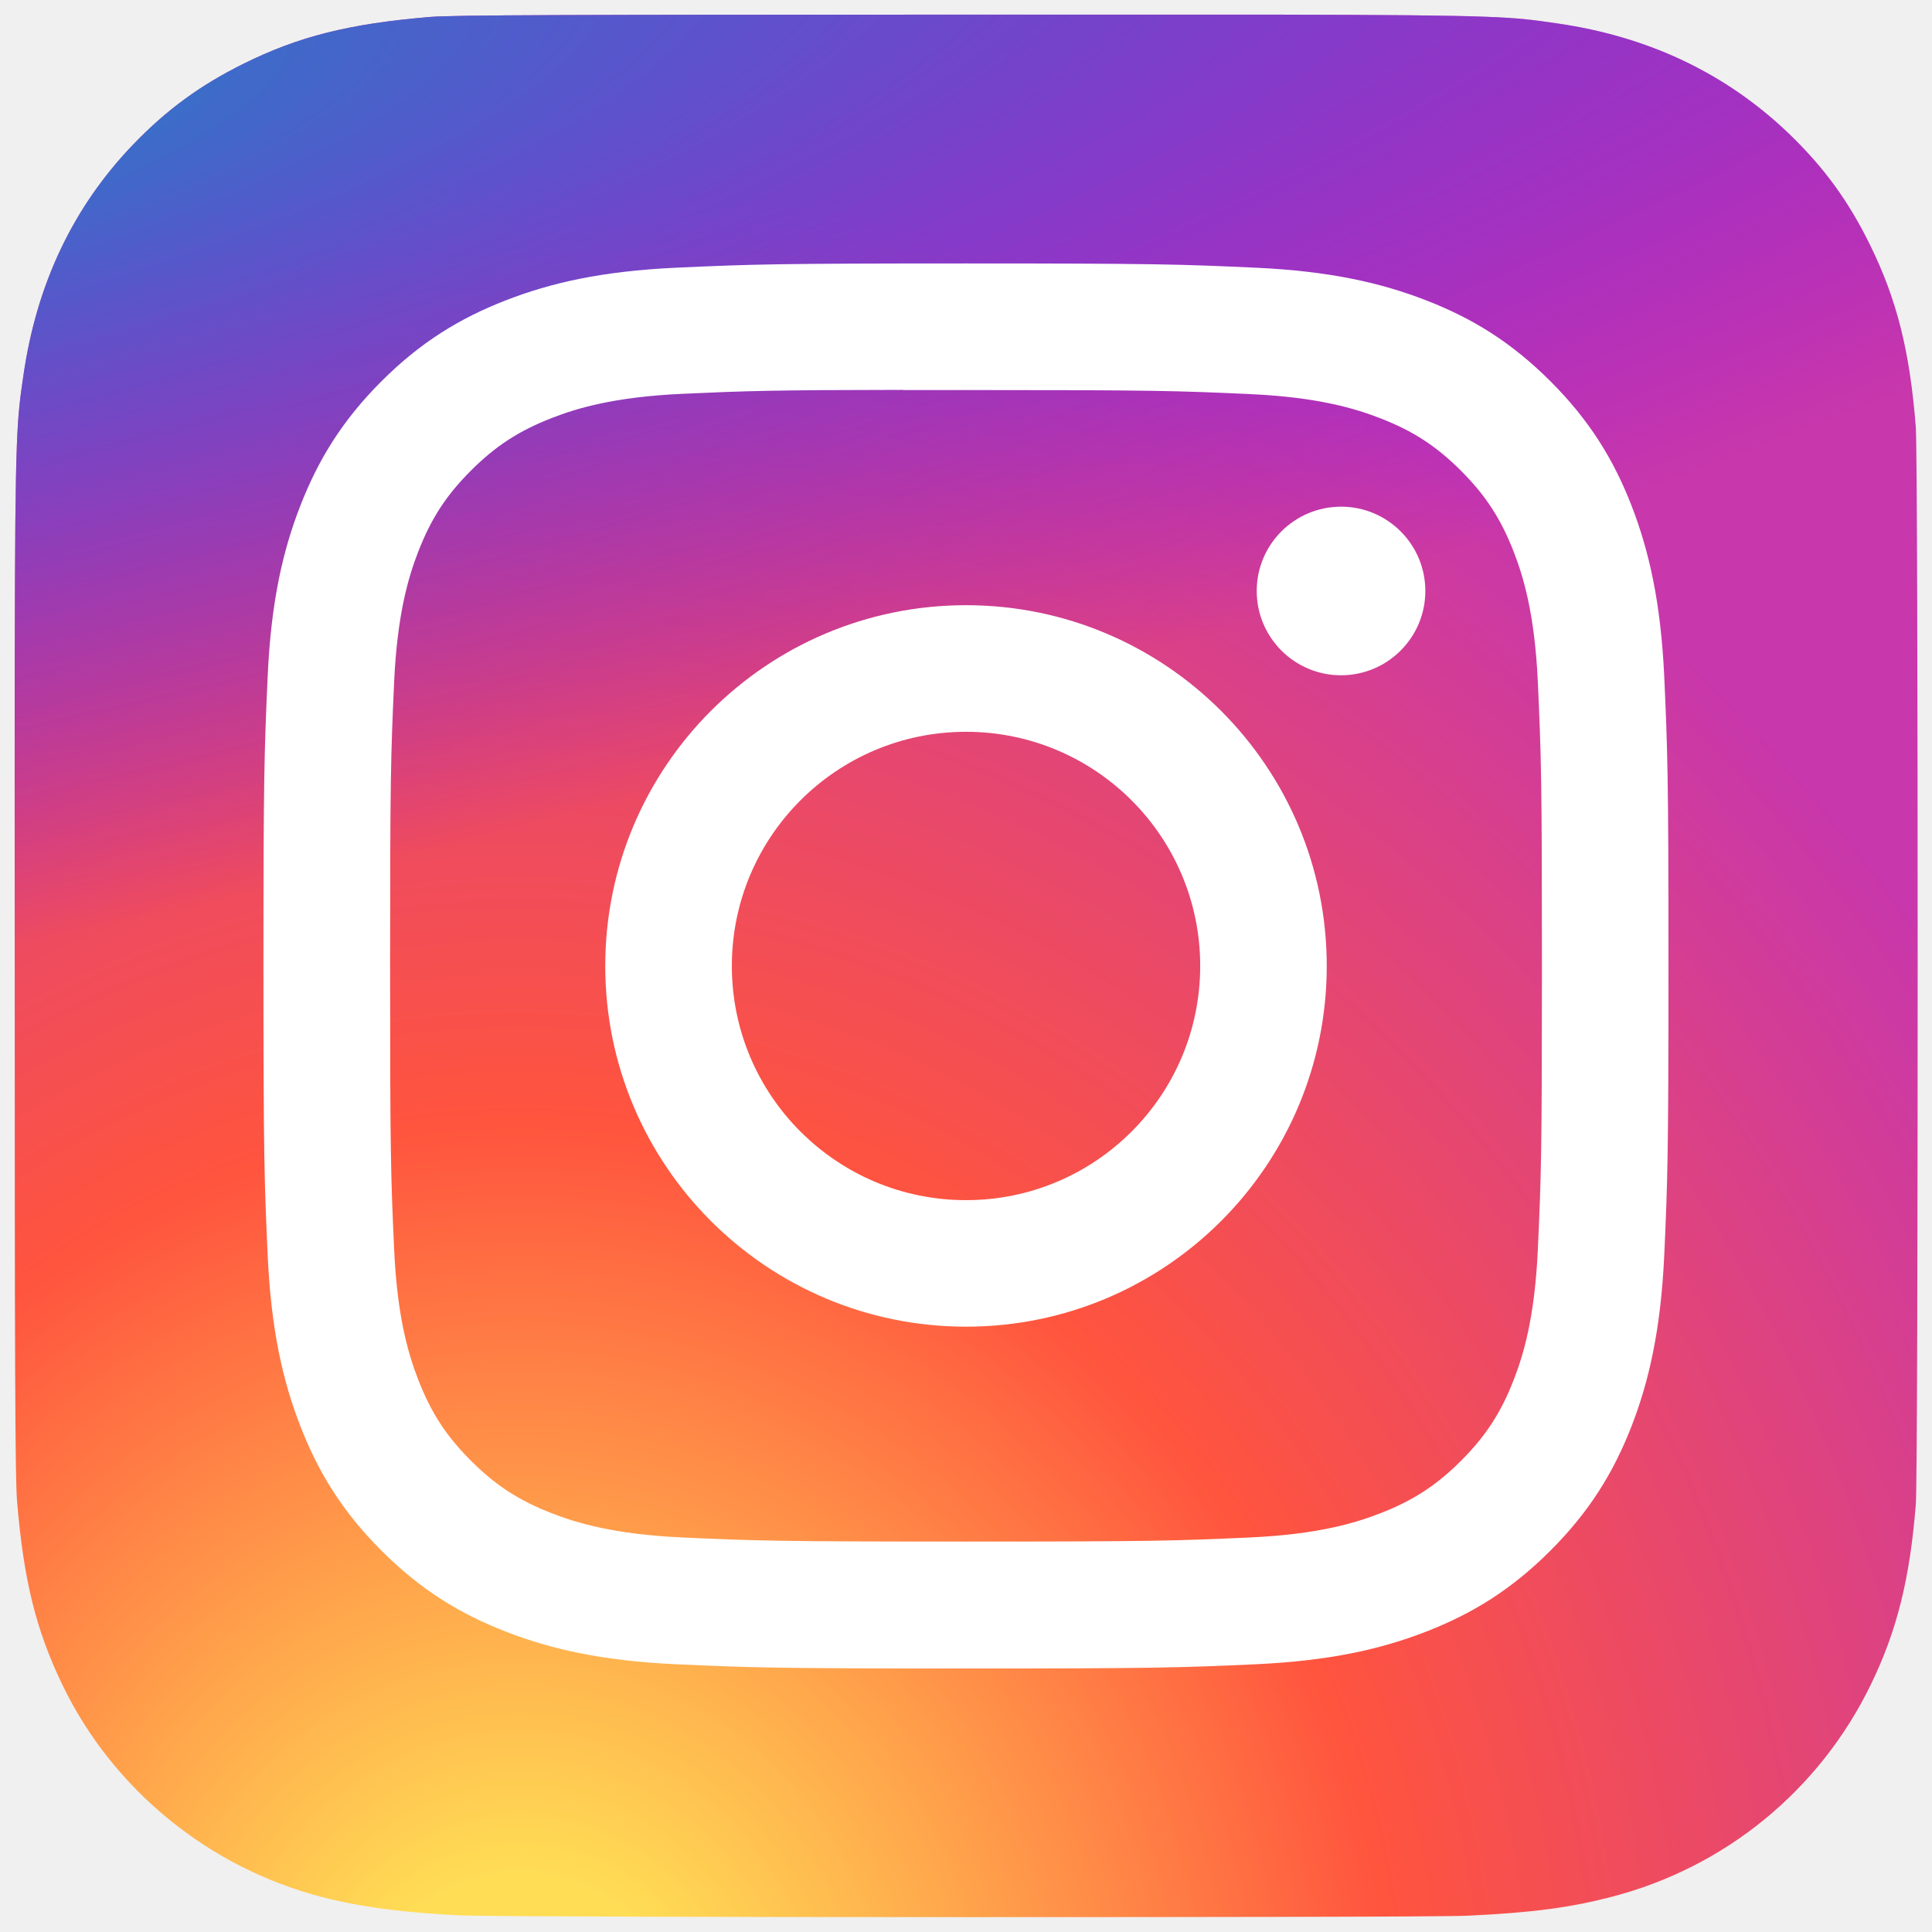
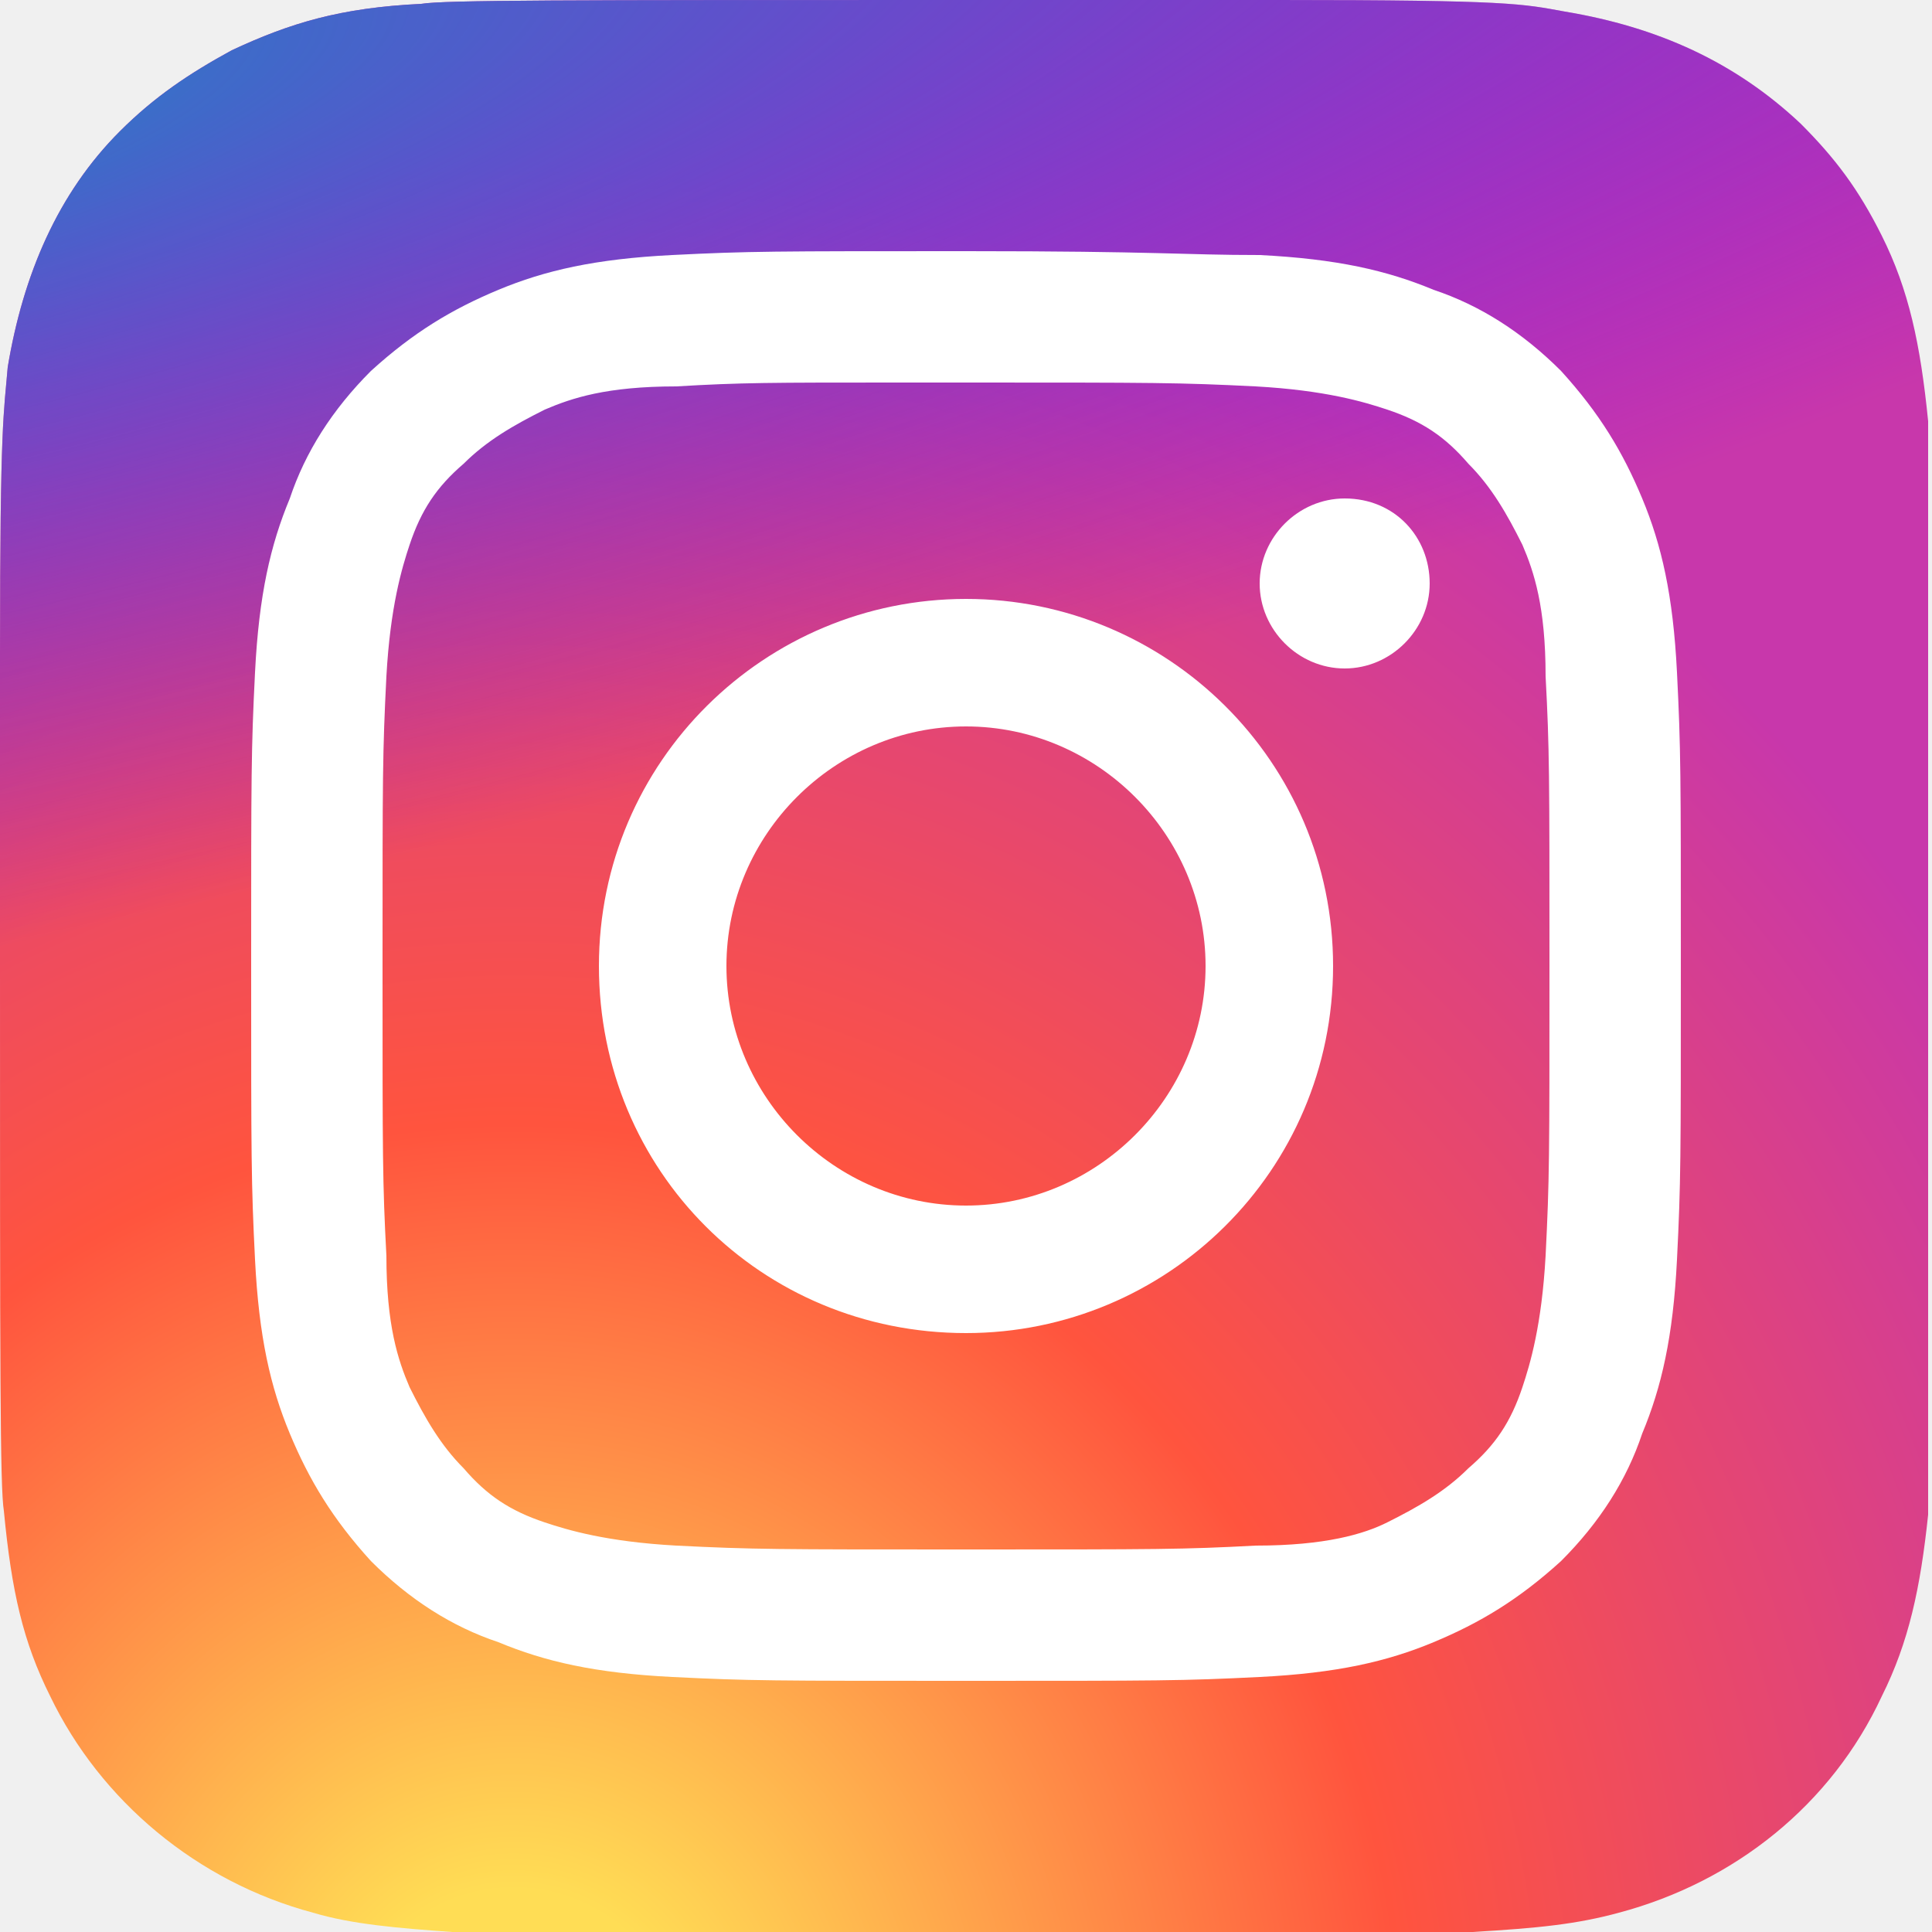
- <svg xmlns="http://www.w3.org/2000/svg" xmlns:xlink="http://www.w3.org/1999/xlink" width="132.004" height="132">
-   <defs>
-     <linearGradient id="b">
-       <stop offset="0" stop-color="#3771c8" />
-       <stop stop-color="#3771c8" offset=".128" />
-       <stop offset="1" stop-color="#60f" stop-opacity="0" />
-     </linearGradient>
-     <linearGradient id="a">
-       <stop offset="0" stop-color="#fd5" />
-       <stop offset=".1" stop-color="#fd5" />
-       <stop offset=".5" stop-color="#ff543e" />
-       <stop offset="1" stop-color="#c837ab" />
-     </linearGradient>
-     <radialGradient id="c" cx="158.429" cy="578.088" r="65" xlink:href="#a" gradientUnits="userSpaceOnUse" gradientTransform="matrix(0 -1.98198 1.8439 0 -1031.402 454.004)" fx="158.429" fy="578.088" />
-     <radialGradient id="d" cx="147.694" cy="473.455" r="65" xlink:href="#b" gradientUnits="userSpaceOnUse" gradientTransform="matrix(.17394 .86872 -3.5818 .71718 1648.348 -458.493)" fx="147.694" fy="473.455" />
-   </defs>
-   <path fill="url(#c)" d="M65.03 0C37.888 0 29.95.028 28.407.156c-5.57.463-9.036 1.34-12.812 3.22-2.91 1.445-5.205 3.12-7.47 5.468C4 13.126 1.5 18.394.595 24.656c-.44 3.04-.568 3.66-.594 19.188-.01 5.176 0 11.988 0 21.125 0 27.12.03 35.05.16 36.59.45 5.42 1.3 8.83 3.1 12.56 3.44 7.14 10.01 12.5 17.75 14.5 2.68.69 5.64 1.07 9.44 1.25 1.61.07 18.02.12 34.44.12 16.42 0 32.84-.02 34.41-.1 4.4-.207 6.955-.55 9.78-1.28 7.79-2.01 14.24-7.29 17.75-14.53 1.765-3.64 2.66-7.18 3.065-12.317.088-1.12.125-18.977.125-36.81 0-17.836-.04-35.66-.128-36.78-.41-5.22-1.305-8.73-3.127-12.44-1.495-3.037-3.155-5.305-5.565-7.624C116.9 4 111.64 1.5 105.372.596 102.335.157 101.73.027 86.19 0H65.03z" transform="translate(1.004 1)" />
-   <path fill="url(#d)" d="M65.03 0C37.888 0 29.95.028 28.407.156c-5.57.463-9.036 1.34-12.812 3.22-2.91 1.445-5.205 3.12-7.47 5.468C4 13.126 1.5 18.394.595 24.656c-.44 3.04-.568 3.66-.594 19.188-.01 5.176 0 11.988 0 21.125 0 27.12.03 35.05.16 36.59.45 5.42 1.3 8.83 3.1 12.56 3.44 7.14 10.01 12.5 17.75 14.5 2.68.69 5.64 1.07 9.44 1.25 1.61.07 18.02.12 34.44.12 16.42 0 32.84-.02 34.41-.1 4.4-.207 6.955-.55 9.78-1.28 7.79-2.01 14.24-7.29 17.75-14.53 1.765-3.64 2.66-7.18 3.065-12.317.088-1.12.125-18.977.125-36.81 0-17.836-.04-35.66-.128-36.78-.41-5.22-1.305-8.73-3.127-12.44-1.495-3.037-3.155-5.305-5.565-7.624C116.9 4 111.64 1.5 105.372.596 102.335.157 101.73.027 86.19 0H65.03z" transform="translate(1.004 1)" />
-   <path fill="#fff" d="M66.004 18c-13.036 0-14.672.057-19.792.29-5.11.234-8.598 1.043-11.65 2.23-3.157 1.226-5.835 2.866-8.503 5.535-2.67 2.668-4.31 5.346-5.54 8.502-1.19 3.053-2 6.542-2.23 11.65C18.06 51.327 18 52.964 18 66s.058 14.667.29 19.787c.235 5.11 1.044 8.598 2.23 11.65 1.227 3.157 2.867 5.835 5.536 8.503 2.667 2.67 5.345 4.314 8.5 5.54 3.054 1.187 6.543 1.996 11.652 2.23 5.12.233 6.755.29 19.79.29 13.037 0 14.668-.057 19.788-.29 5.11-.234 8.602-1.043 11.656-2.23 3.156-1.226 5.83-2.87 8.497-5.54 2.67-2.668 4.31-5.346 5.54-8.502 1.18-3.053 1.99-6.542 2.23-11.65.23-5.12.29-6.752.29-19.788 0-13.036-.06-14.672-.29-19.792-.24-5.11-1.05-8.598-2.23-11.65-1.23-3.157-2.87-5.835-5.54-8.503-2.67-2.67-5.34-4.31-8.5-5.535-3.06-1.187-6.55-1.996-11.66-2.23-5.12-.233-6.75-.29-19.79-.29zm-4.306 8.65c1.278-.002 2.704 0 4.306 0 12.816 0 14.335.046 19.396.276 4.68.214 7.22.996 8.912 1.653 2.24.87 3.837 1.91 5.516 3.59 1.68 1.68 2.72 3.28 3.592 5.52.657 1.69 1.44 4.23 1.653 8.91.23 5.06.28 6.58.28 19.39s-.05 14.33-.28 19.39c-.214 4.68-.996 7.22-1.653 8.91-.87 2.24-1.912 3.835-3.592 5.514-1.68 1.68-3.275 2.72-5.516 3.59-1.69.66-4.232 1.44-8.912 1.654-5.06.23-6.58.28-19.396.28-12.817 0-14.336-.05-19.396-.28-4.68-.216-7.22-.998-8.913-1.655-2.24-.87-3.84-1.91-5.52-3.59-1.68-1.68-2.72-3.276-3.592-5.517-.657-1.69-1.44-4.23-1.653-8.91-.23-5.06-.276-6.58-.276-19.398s.046-14.33.276-19.39c.214-4.68.996-7.22 1.653-8.912.87-2.24 1.912-3.84 3.592-5.52 1.68-1.68 3.28-2.72 5.52-3.592 1.692-.66 4.233-1.44 8.913-1.655 4.428-.2 6.144-.26 15.09-.27zm29.928 7.97c-3.18 0-5.76 2.577-5.76 5.758 0 3.18 2.58 5.76 5.76 5.76 3.18 0 5.76-2.58 5.76-5.76 0-3.18-2.58-5.76-5.76-5.76zm-25.622 6.73c-13.613 0-24.65 11.037-24.65 24.65 0 13.613 11.037 24.645 24.65 24.645C79.617 90.645 90.65 79.613 90.65 66S79.616 41.35 66.003 41.35zm0 8.65c8.836 0 16 7.163 16 16 0 8.836-7.164 16-16 16-8.837 0-16-7.164-16-16 0-8.837 7.163-16 16-16z" />
+ <svg xmlns="http://www.w3.org/2000/svg" version="1.1" id="Layer_1" x="0px" y="0px" width="50px" height="50px" viewBox="0 0 50 50" style="enable-background:new 0 0 50 50;" xml:space="preserve">
+   <style type="text/css">
+ 	.st0{fill:url(#SVGID_1_);}
+ 	.st1{fill:url(#SVGID_2_);}
+ 	.st2{fill:#FFFFFF;}
+ </style>
+   <radialGradient id="SVGID_1_" cx="-325.991" cy="-318.964" r="65" gradientTransform="matrix(0 -0.7624 -0.7091 0 -212.8832 -194.6733)" gradientUnits="userSpaceOnUse">
+     <stop offset="0" style="stop-color:#FFDD55" />
+     <stop offset="0.1" style="stop-color:#FFDD55" />
+     <stop offset="0.5" style="stop-color:#FF543E" />
+     <stop offset="1" style="stop-color:#C837AB" />
+   </radialGradient>
+   <path class="st0" d="M25,0C14.6,0,11.5,0,10.9,0.1C8.8,0.2,7.5,0.6,6,1.3C4.9,1.9,4,2.5,3.1,3.4C1.5,5,0.6,7.1,0.2,9.5  C0.1,10.7,0,10.9,0,16.9c0,2,0,4.6,0,8.1c0,10.4,0,13.5,0.1,14.1c0.2,2.1,0.5,3.4,1.2,4.8c1.3,2.7,3.8,4.8,6.8,5.6  c1,0.3,2.2,0.4,3.6,0.5c0.6,0,6.9,0,13.2,0s12.6,0,13.2,0c1.7-0.1,2.7-0.2,3.8-0.5c3-0.8,5.5-2.8,6.8-5.6c0.7-1.4,1-2.8,1.2-4.7  c0-0.4,0-7.3,0-14.2c0-6.9,0-13.7,0-14.1c-0.2-2-0.5-3.4-1.2-4.8c-0.6-1.2-1.2-2-2.1-2.9c-1.7-1.6-3.7-2.5-6.1-2.9  C39.4,0.1,39.1,0,33.1,0H25z" />
+   <radialGradient id="SVGID_2_" cx="352.942" cy="-28.726" r="65" gradientTransform="matrix(6.688742e-02 0.3342 1.3774 -0.2759 7.5833 -122.2587)" gradientUnits="userSpaceOnUse">
+     <stop offset="0" style="stop-color:#3771C8" />
+     <stop offset="0.128" style="stop-color:#3771C8" />
+     <stop offset="1" style="stop-color:#6600FF;stop-opacity:0" />
+   </radialGradient>
+   <path class="st1" d="M25,0C14.6,0,11.5,0,10.9,0.1C8.8,0.2,7.5,0.6,6,1.3C4.9,1.9,4,2.5,3.1,3.4C1.5,5,0.6,7.1,0.2,9.5  C0.1,10.7,0,10.9,0,16.9c0,2,0,4.6,0,8.1c0,10.4,0,13.5,0.1,14.1c0.2,2.1,0.5,3.4,1.2,4.8c1.3,2.7,3.8,4.8,6.8,5.6  c1,0.3,2.2,0.4,3.6,0.5c0.6,0,6.9,0,13.2,0s12.6,0,13.2,0c1.7-0.1,2.7-0.2,3.8-0.5c3-0.8,5.5-2.8,6.8-5.6c0.7-1.4,1-2.8,1.2-4.7  c0-0.4,0-7.3,0-14.2c0-6.9,0-13.7,0-14.1c-0.2-2-0.5-3.4-1.2-4.8c-0.6-1.2-1.2-2-2.1-2.9c-1.7-1.6-3.7-2.5-6.1-2.9  C39.4,0.1,39.1,0,33.1,0H25z" />
+   <path class="st2" d="M25,6.5c-5,0-5.6,0-7.6,0.1c-2,0.1-3.3,0.4-4.5,0.9C11.7,8,10.7,8.6,9.6,9.6c-1,1-1.7,2.1-2.1,3.3  c-0.5,1.2-0.8,2.5-0.9,4.5c-0.1,2-0.1,2.6-0.1,7.6s0,5.6,0.1,7.6c0.1,2,0.4,3.3,0.9,4.5c0.5,1.2,1.1,2.2,2.1,3.3  c1,1,2.1,1.7,3.3,2.1c1.2,0.5,2.5,0.8,4.5,0.9c2,0.1,2.6,0.1,7.6,0.1c5,0,5.6,0,7.6-0.1c2-0.1,3.3-0.4,4.5-0.9  c1.2-0.5,2.2-1.1,3.3-2.1c1-1,1.7-2.1,2.1-3.3c0.5-1.2,0.8-2.5,0.9-4.5c0.1-2,0.1-2.6,0.1-7.6s0-5.6-0.1-7.6c-0.1-2-0.4-3.3-0.9-4.5  c-0.5-1.2-1.1-2.2-2.1-3.3c-1-1-2.1-1.7-3.3-2.1c-1.2-0.5-2.5-0.8-4.5-0.9C30.6,6.6,30,6.5,25,6.5L25,6.5z M23.3,9.9  c0.5,0,1,0,1.7,0c4.9,0,5.5,0,7.5,0.1c1.8,0.1,2.8,0.4,3.4,0.6c0.9,0.3,1.5,0.7,2.1,1.4c0.6,0.6,1,1.3,1.4,2.1  c0.3,0.7,0.6,1.6,0.6,3.4c0.1,1.9,0.1,2.5,0.1,7.5s0,5.5-0.1,7.5c-0.1,1.8-0.4,2.8-0.6,3.4c-0.3,0.9-0.7,1.5-1.4,2.1  c-0.6,0.6-1.3,1-2.1,1.4c-0.6,0.3-1.6,0.6-3.4,0.6c-1.9,0.1-2.5,0.1-7.5,0.1c-4.9,0-5.5,0-7.5-0.1c-1.8-0.1-2.8-0.4-3.4-0.6  c-0.9-0.3-1.5-0.7-2.1-1.4c-0.6-0.6-1-1.3-1.4-2.1c-0.3-0.7-0.6-1.6-0.6-3.4c-0.1-1.9-0.1-2.5-0.1-7.5s0-5.5,0.1-7.5  c0.1-1.8,0.4-2.8,0.6-3.4c0.3-0.9,0.7-1.5,1.4-2.1c0.6-0.6,1.3-1,2.1-1.4c0.7-0.3,1.6-0.6,3.4-0.6C19.2,9.9,19.9,9.9,23.3,9.9  L23.3,9.9z M34.8,12.9c-1.2,0-2.2,1-2.2,2.2c0,1.2,1,2.2,2.2,2.2s2.2-1,2.2-2.2S36.1,12.9,34.8,12.9L34.8,12.9z M25,15.5  c-5.2,0-9.5,4.2-9.5,9.5s4.2,9.5,9.5,9.5c5.2,0,9.5-4.2,9.5-9.5S30.2,15.5,25,15.5L25,15.5z M25,18.8c3.4,0,6.2,2.8,6.2,6.2  c0,3.4-2.8,6.2-6.2,6.2c-3.4,0-6.2-2.8-6.2-6.2C18.8,21.6,21.6,18.8,25,18.8z" />
</svg>
